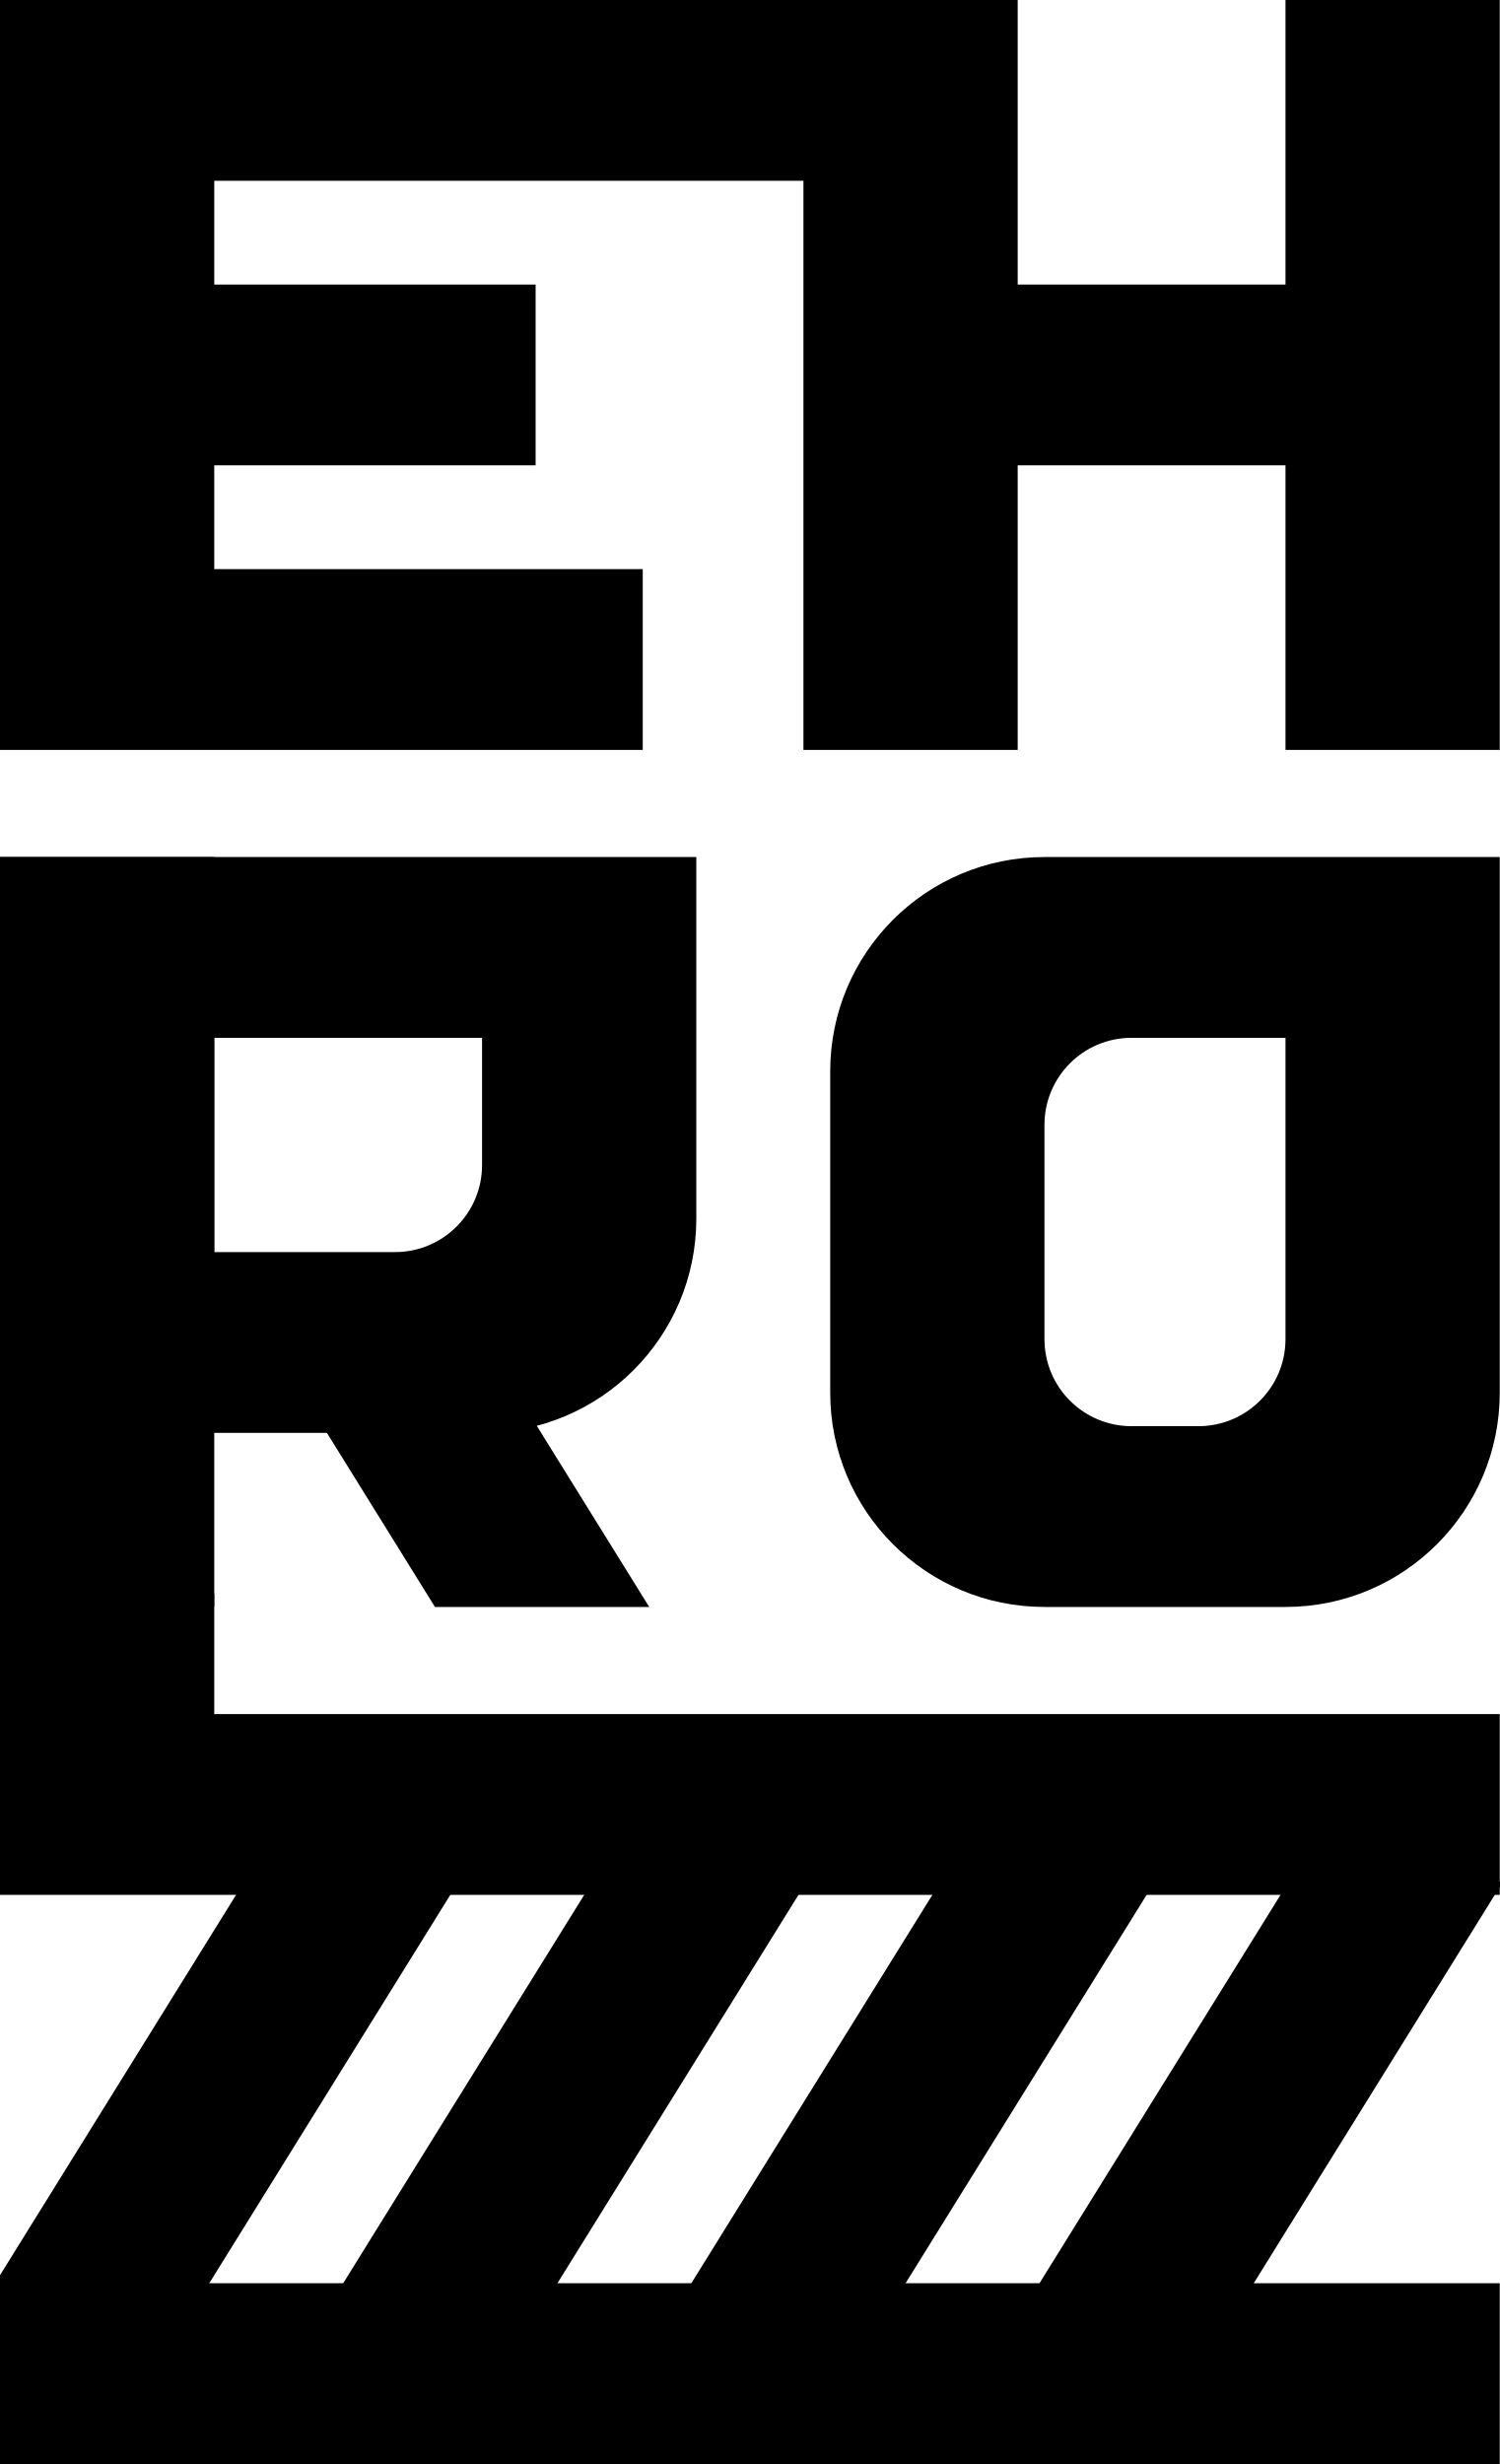
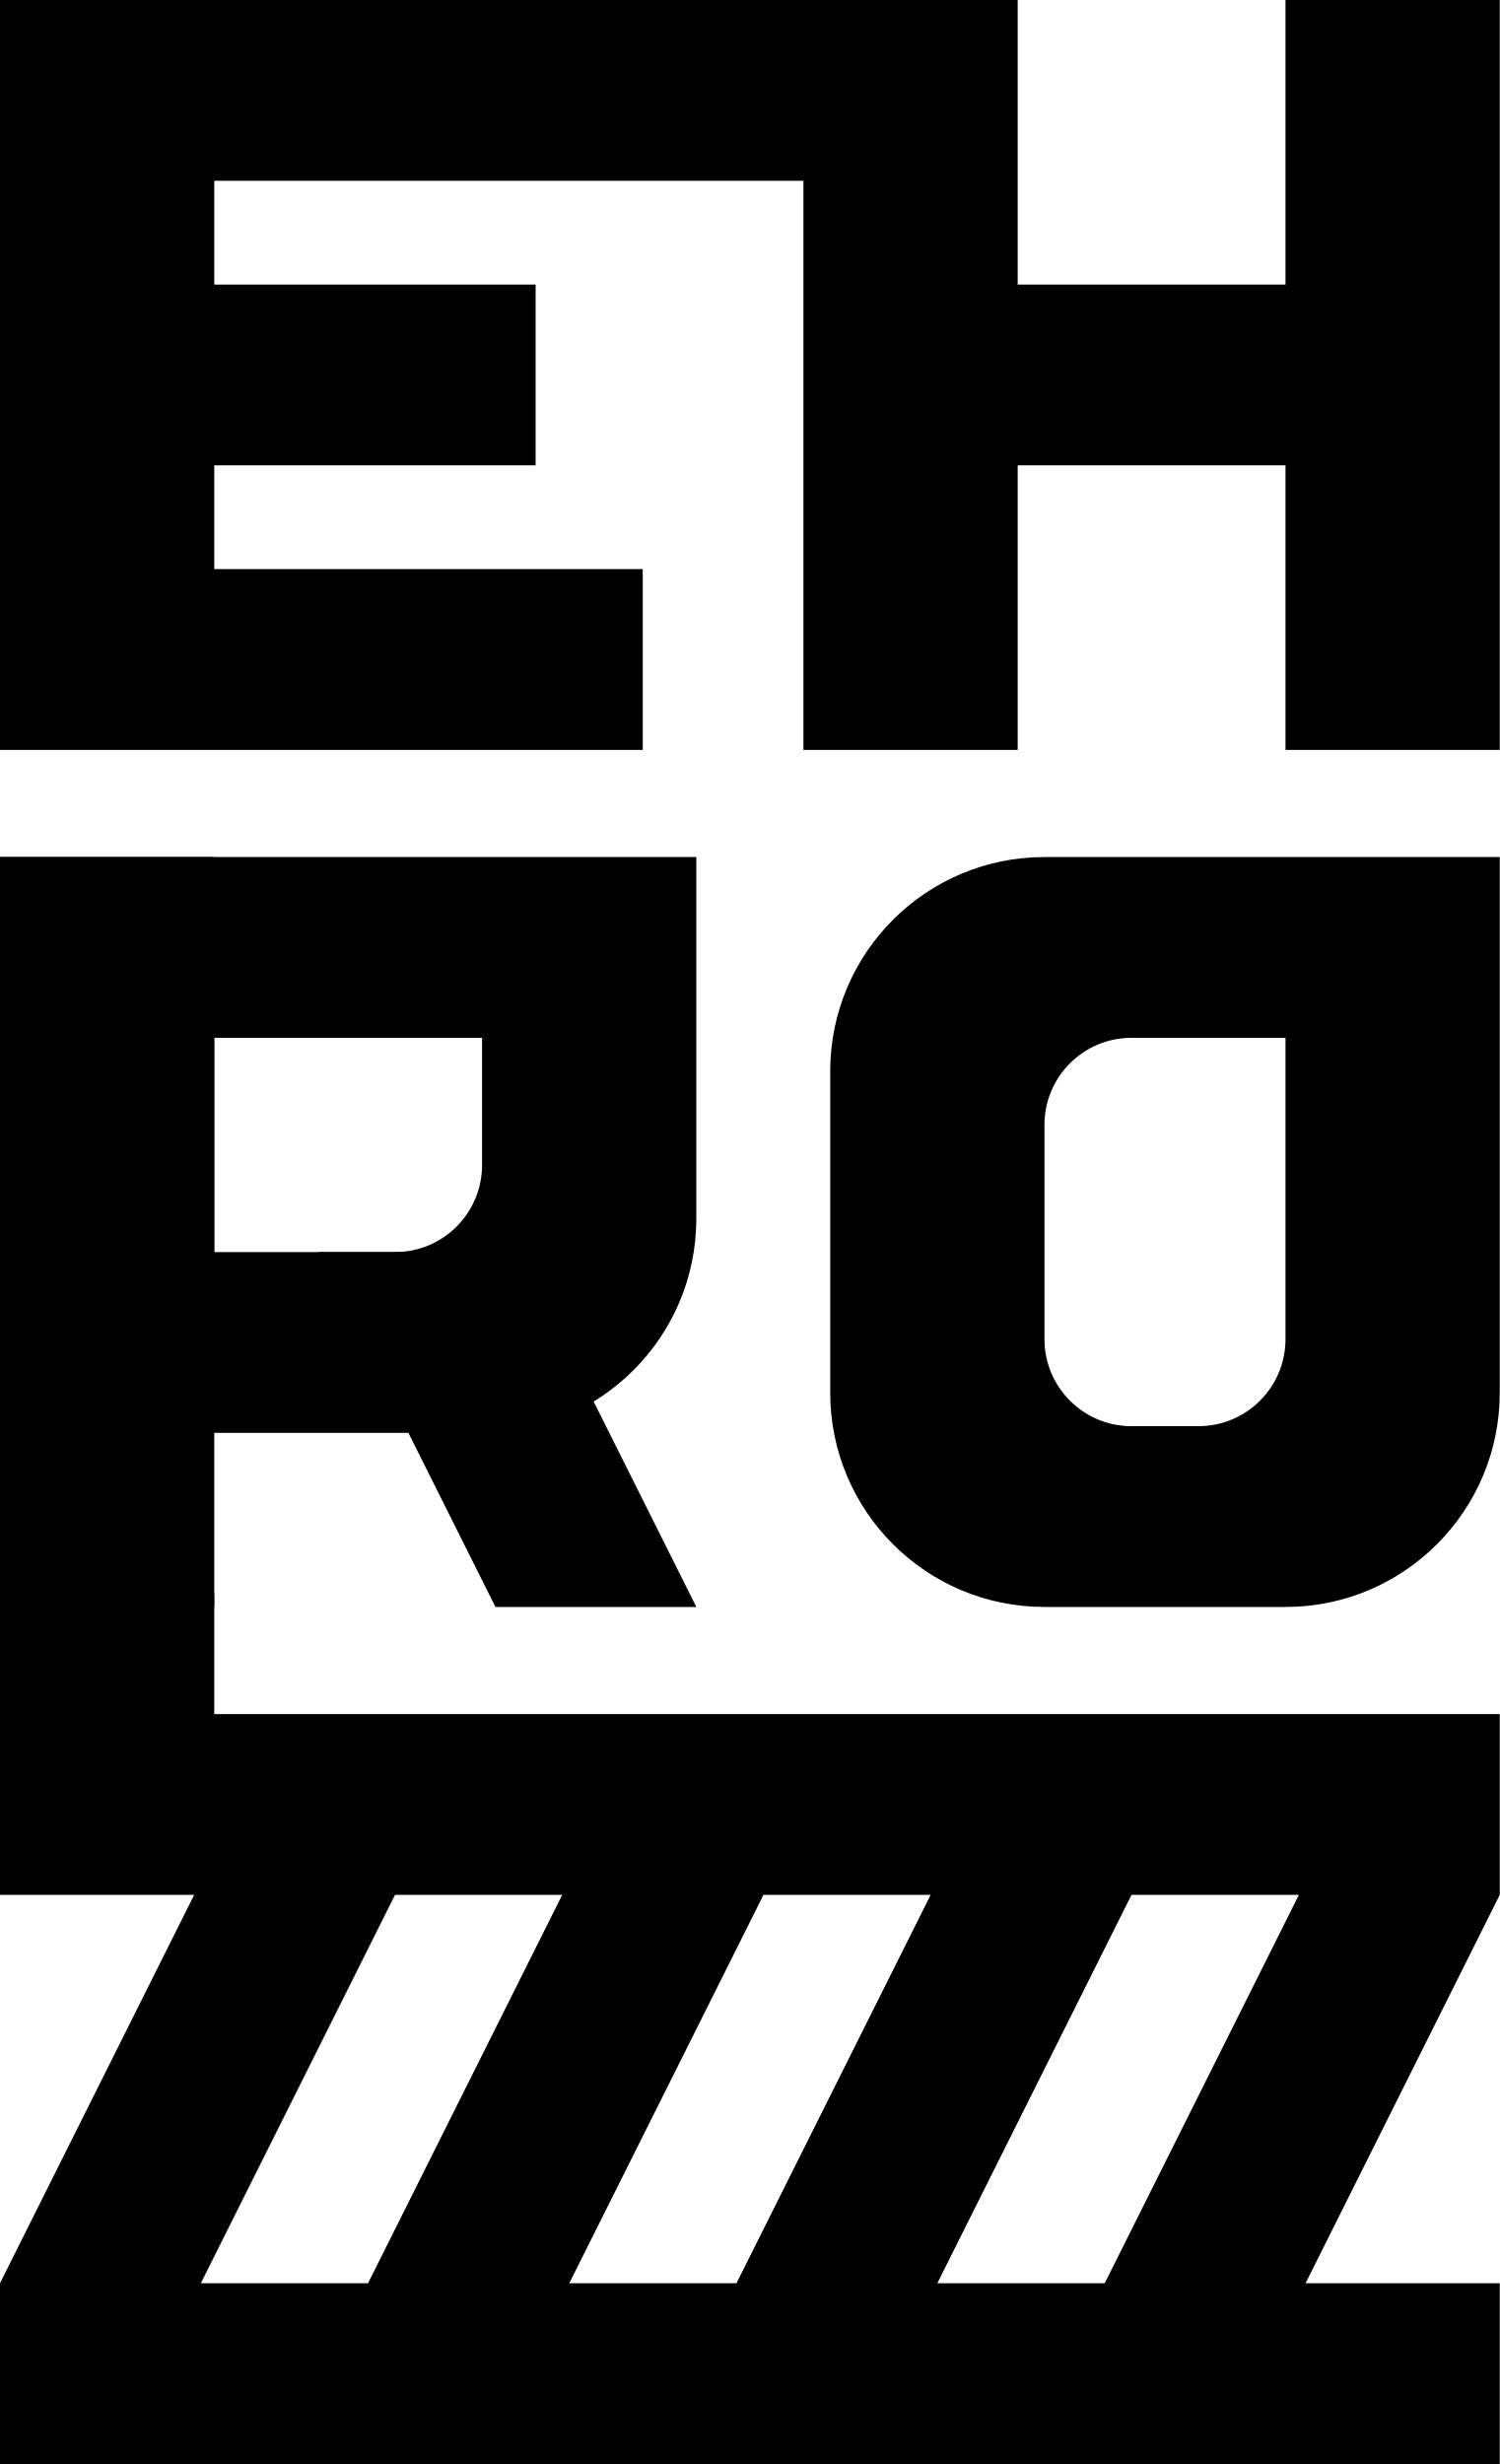
<svg xmlns="http://www.w3.org/2000/svg" viewBox="0 0 448 736" width="448" height="736">
  <g fill="#000000">
    <path fill-rule="evenodd" d="M0 0H304V85H384V0H448V224H384V139H304V224H240V54H64V85H160V139H64V170H192V224H0Z" />
    <path fill-rule="evenodd" transform="translate(0 256)" d="M0 0H64V224H0Z" />
    <path fill-rule="evenodd" transform="translate(0 256)" d="M0 0H208V108A64 64 0 0 1 144 172H0Z M64 54H144V92A26 26 0 0 1 118 118H64Z" />
-     <path fill-rule="evenodd" transform="translate(0 256)" d="M84 150H148L193.931 224H129.931Z" />
+     <path fill-rule="evenodd" transform="translate(0 256)" d="M95 118H155L208 224H148Z" />
    <path fill-rule="evenodd" transform="translate(248 256)" d="M64 0H200V160A64 64 0 0 1 136 224H64A64 64 0 0 1 0 160V64A64 64 0 0 1 64 0Z M90 54H136V144A26 26 0 0 1 110 170H90A26 26 0 0 1 64 144V80A26 26 0 0 1 90 54Z" />
    <path fill-rule="evenodd" d="M0 476H64V516H0Z" />
-     <path fill-rule="evenodd" transform="translate(0 512)" d="M0 0H448V54H0Z" />
-     <path fill-rule="evenodd" transform="translate(0 512)" d="M0 170H448V224H0Z" />
-     <path fill-rule="evenodd" transform="translate(0 512)" d="M73 50H137L60.034 174H-3.966Z" />
-     <path fill="#000000" fill-rule="evenodd" transform="translate(0 512)" d="M177 50H241L164.034 174H100.034Z" />
-     <path fill-rule="evenodd" transform="translate(0 512)" d="M281 50H345L268.034 174H204.034Z" />
-     <path fill-rule="evenodd" transform="translate(0 512)" d="M385 50H449L372.034 174H308.034Z" />
+     <path fill-rule="evenodd" transform="translate(0 512)" d="M0 0H448V54L390 170H448V224H0V170L58 54H0Z M118 54H168L110 170H60Z M228 54H278L220 170H170Z M338 54H388L330 170H280Z" />
+     <path fill="#000000" fill-rule="evenodd" transform="translate(0 512)" d="M168 54H228L170 170H110Z" />
  </g>
</svg>
